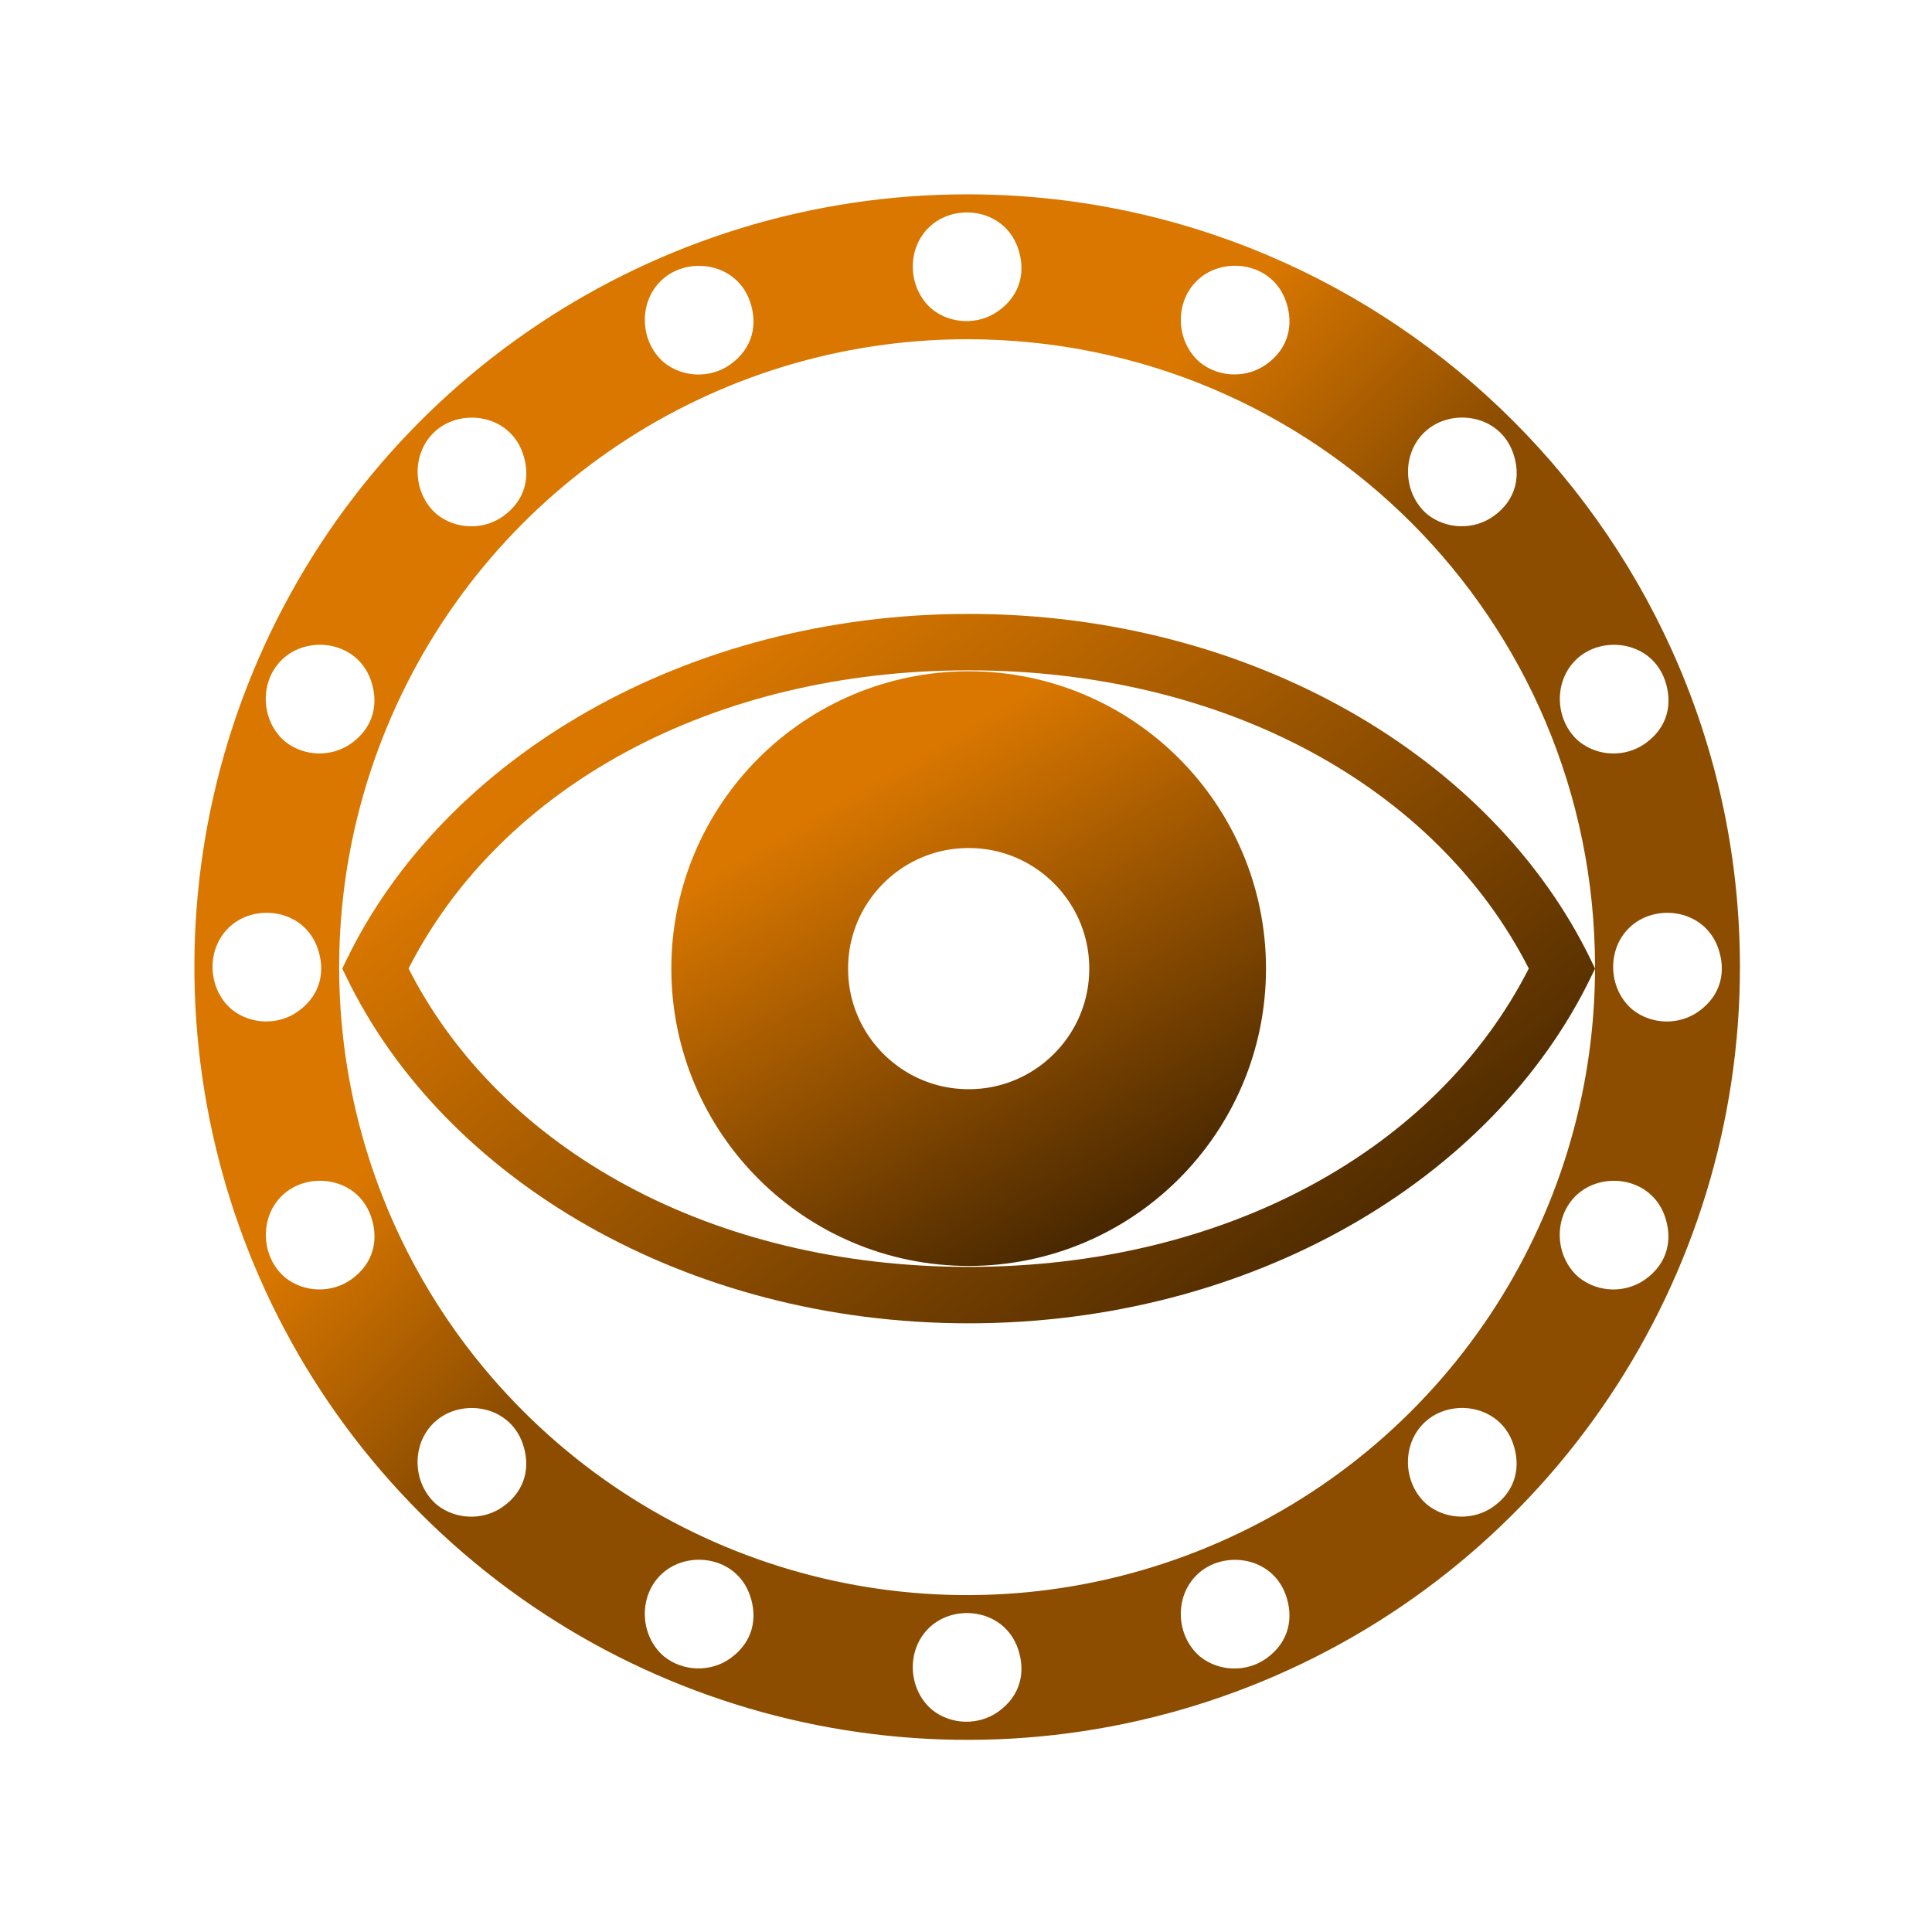
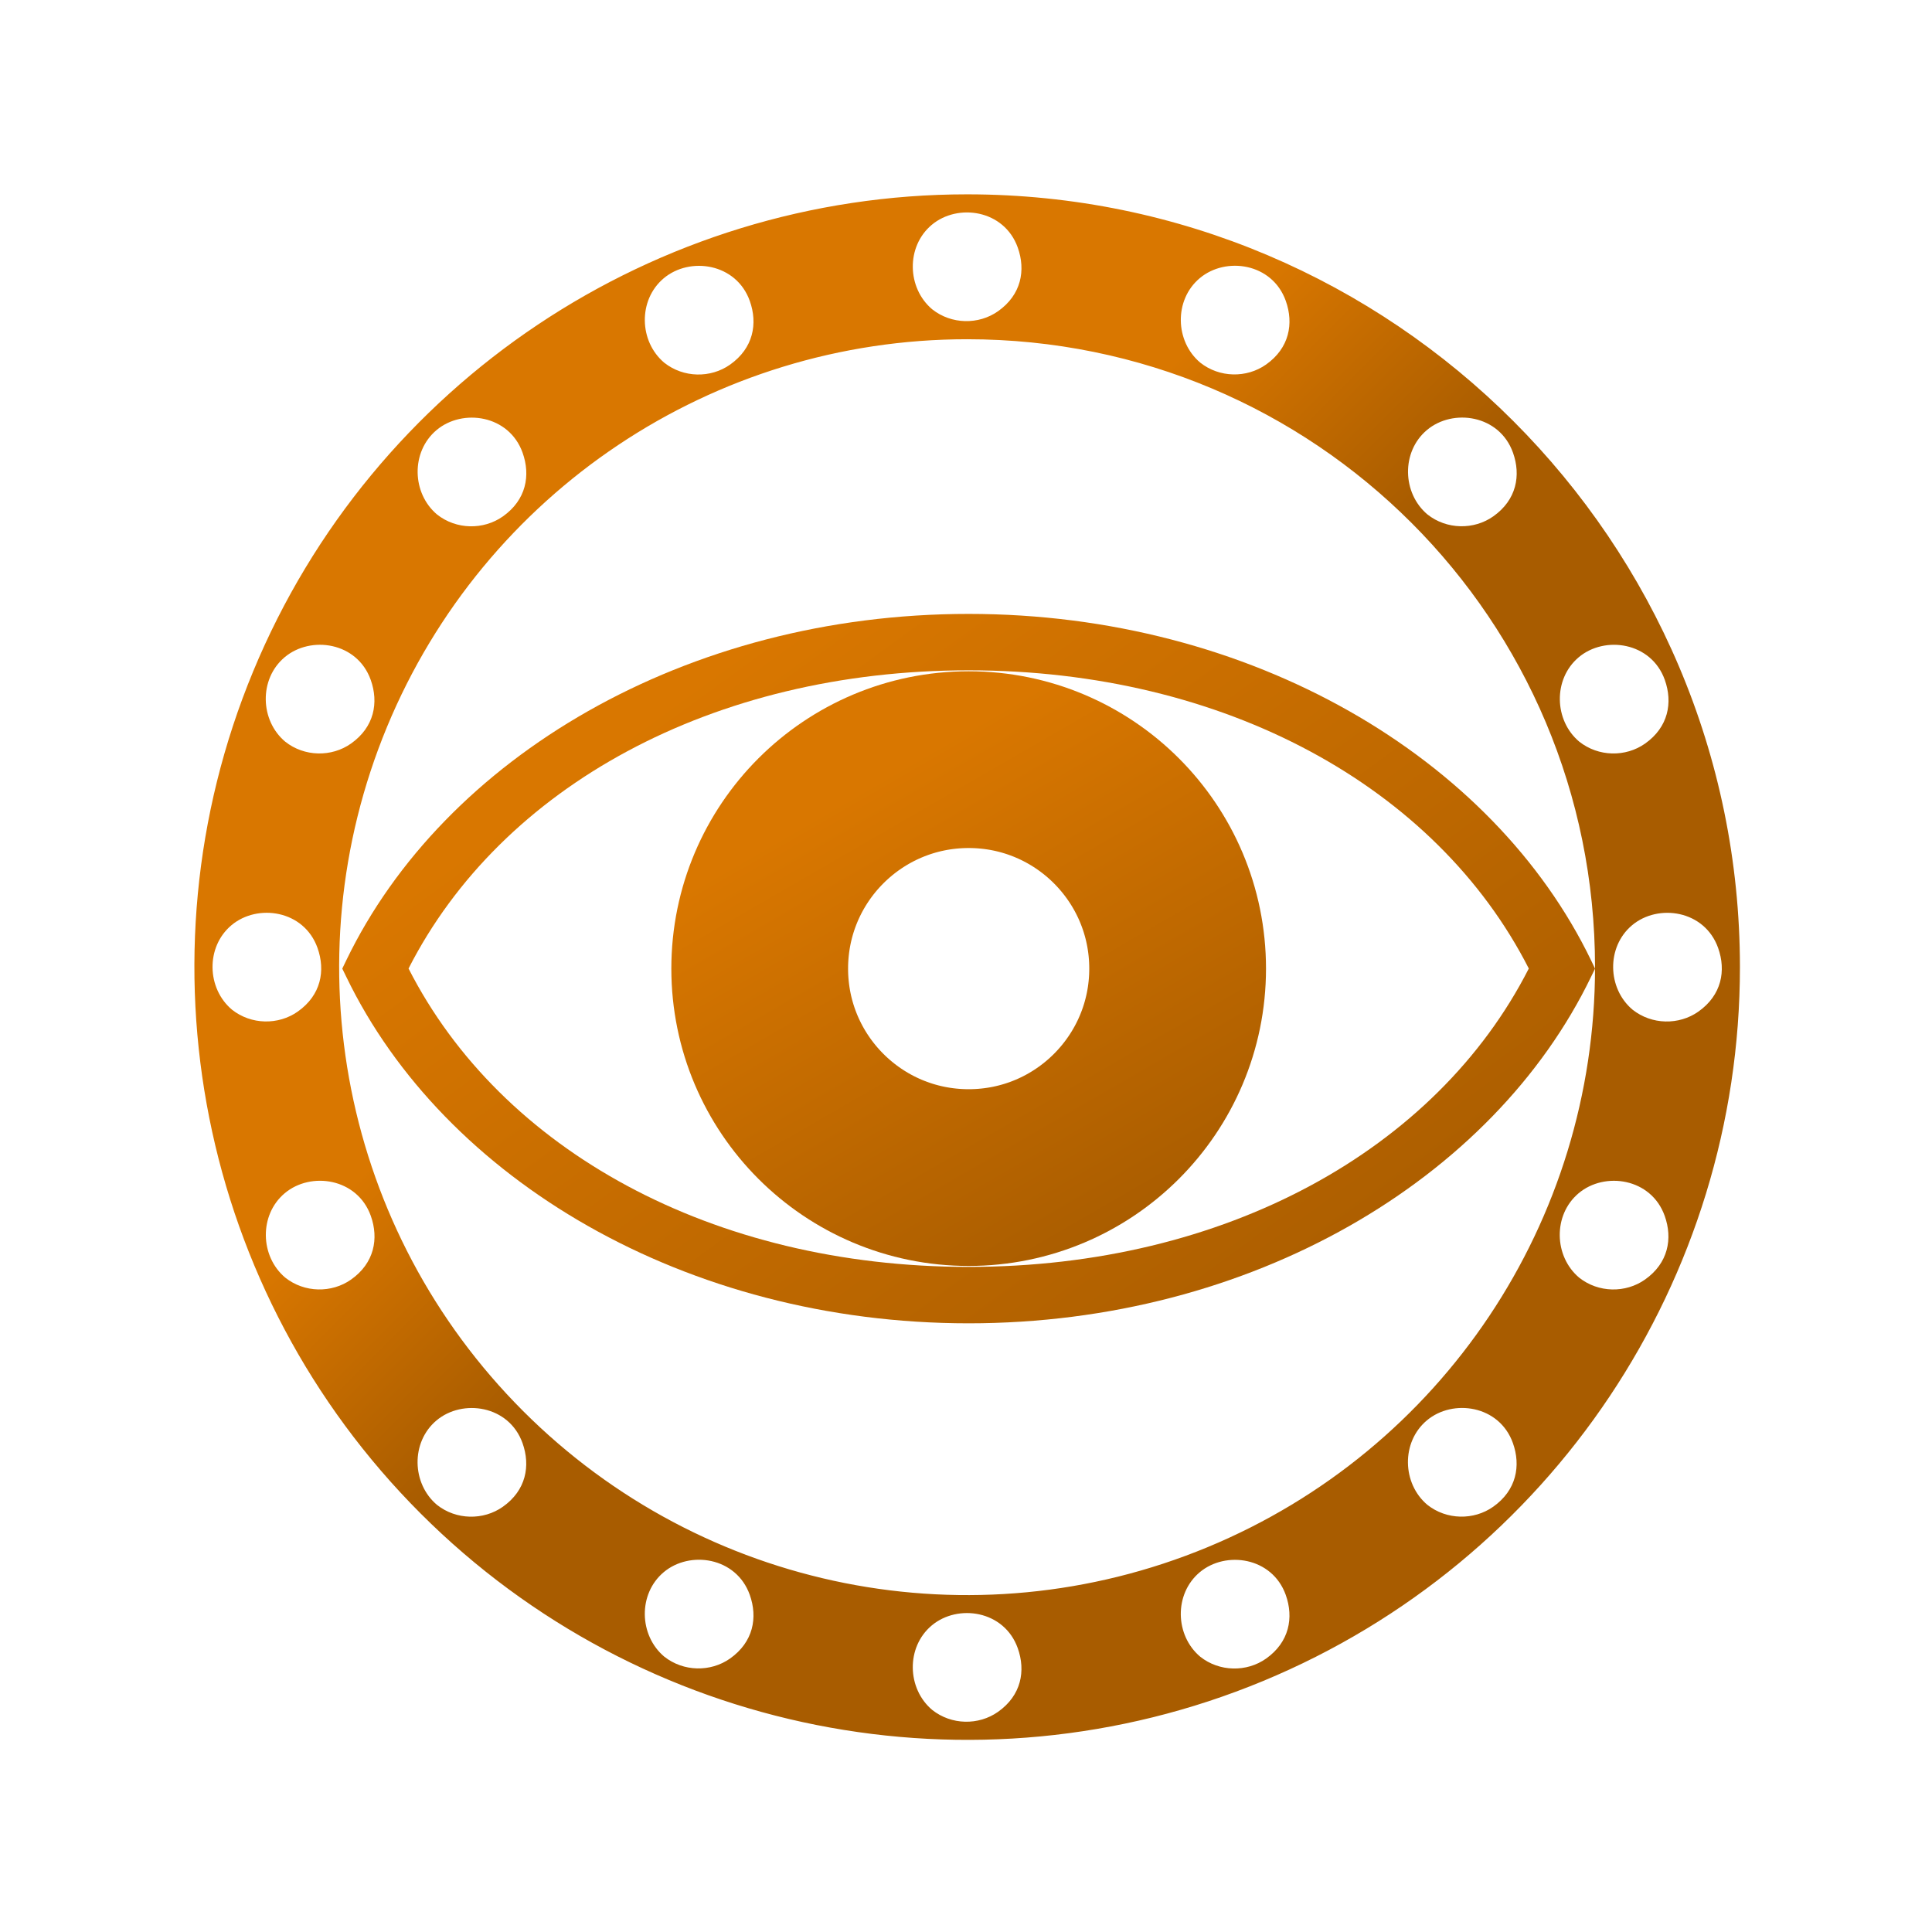
<svg xmlns="http://www.w3.org/2000/svg" xmlns:xlink="http://www.w3.org/1999/xlink" class="snail_eye" version="1.1" id="Layer_1" x="0px" y="0px" width="512" viewBox="0 0 512 512" enable-background="new 0 0 512 512" xml:space="preserve" height="512" style="background-color: #1e1e1e">
  <defs id="defs2986">
    <linearGradient id="linearGradient2675">
      <stop style="stop-color:#d97700" offset="0" id="stop2671" />
-       <stop style="stop-color:#402300" offset="0.80" id="stop2673" />
+       <stop style="stop-color:#a85c00" offset="0.80" id="stop2673" />
    </linearGradient>
    <linearGradient id="linearGradient1085">
      <stop style="stop-color:#d97700" offset="0" id="stop1081" />
-       <stop style="stop-color:#8c4d00" offset="0.20" id="stop1083" />
+       <stop style="stop-color:#a85c00" offset="0.20" id="stop1083" />
    </linearGradient>
    <linearGradient xlink:href="#linearGradient1085" id="linearGradient1093" x1="0" y1="0" x2="512" y2="512" gradientUnits="userSpaceOnUse" />
    <linearGradient xlink:href="#linearGradient2675" id="linearGradient2677" x1="221.125" y1="191.955" x2="331.379" y2="382.636" gradientUnits="userSpaceOnUse" gradientTransform="translate(3,3)" />
    <linearGradient xlink:href="#linearGradient1085" id="linearGradient2737" gradientUnits="userSpaceOnUse" x1="190" y1="190" x2="512" y2="512" />
-     <linearGradient xlink:href="#linearGradient2675" id="linearGradient2765" gradientUnits="userSpaceOnUse" x1="173.013" y1="154.985" x2="401.004" y2="467.992" gradientTransform="translate(0.5,0.5)" />
+     <linearGradient xlink:href="#linearGradient2675" id="linearGradient2765" gradientUnits="userSpaceOnUse" x1="173" y1="155" x2="401" y2="468" gradientTransform="translate(0.5,0.5)" />
  </defs>
  <g id="g1053" style="mix-blend-mode:normal;fill:url(#linearGradient1093);fill-opacity:1" transform="matrix(0.80,0,0,0.80,51.5,51.5)">
    <circle style="fill:none;fill-opacity:1;fill-rule:evenodd;stroke:url(#linearGradient2677);stroke-width:58.549;stroke-dasharray:none;stroke-opacity:1" id="path3190" cx="256.51" cy="256.49" r="69.222" />
    <path style="color:#000000;fill:url(#linearGradient2765);fill-opacity:1;-inkscape-stroke:none" d="m 256.492,138.99 c -93.648,0 -173.751,47.591 -206.182,114.803 l -1.3,2.697 1.3,2.668 c 32.431,67.212 112.534,114.832 206.182,114.832 93.648,0 173.786,-47.62 206.217,-114.832 l 1.3,-2.668 -1.3,-2.697 C 430.278,186.582 350.14,138.99 256.492,138.99 Z m 0,18.688 c 84.825,0 154.891,38.584 185.566,98.783 -30.668,60.211 -100.73,98.841 -185.566,98.841 -84.836,0 -154.862,-38.63 -185.53,-98.841 30.675,-60.199 100.705,-98.783 185.53,-98.783 z" id="path1079" />
    <path id="path19241" style="color:#000000;display:inline;fill:url(#linearGradient2737);fill-opacity:1;paint-order:markers fill stroke" d="m 244.444,38.097 c -8.38,-7.042 -8.737,-20.779 -0.185,-27.973 8.635,-7.265 24.033,-5.03 28.509,7.494 2.686,7.514 1.188,15.655 -6.521,21.1 -6.436,4.546 -15.465,4.398 -21.802,-0.621 z m 88.784,17.661 c -8.38,-7.042 -8.737,-20.779 -0.185,-27.973 8.635,-7.265 24.033,-5.03 28.509,7.494 2.686,7.514 1.188,15.655 -6.521,21.1 -6.436,4.546 -15.465,4.398 -21.802,-0.621 z m 75.267,50.293 c -8.38,-7.042 -8.737,-20.779 -0.185,-27.973 8.635,-7.265 24.033,-5.03 28.509,7.494 2.686,7.514 1.188,15.655 -6.521,21.1 -6.436,4.546 -15.465,4.398 -21.802,-0.621 z m 50.291,75.268 c -8.38,-7.042 -8.737,-20.779 -0.185,-27.973 8.635,-7.265 24.033,-5.03 28.509,7.494 2.686,7.514 1.188,15.655 -6.521,21.1 -6.436,4.546 -15.465,4.398 -21.802,-0.621 z m 17.658,88.785 c -8.38,-7.042 -8.737,-20.779 -0.185,-27.973 8.635,-7.265 24.033,-5.03 28.509,7.494 2.686,7.514 1.188,15.655 -6.521,21.1 -6.436,4.546 -15.465,4.398 -21.802,-0.621 z m -17.69,88.769 c -8.38,-7.042 -8.737,-20.779 -0.185,-27.973 8.635,-7.265 24.033,-5.03 28.509,7.494 2.686,7.514 1.188,15.655 -6.521,21.1 -6.436,4.546 -15.465,4.398 -21.802,-0.621 z m -50.287,75.256 c -8.38,-7.042 -8.737,-20.779 -0.185,-27.973 8.635,-7.265 24.033,-5.03 28.509,7.494 2.686,7.514 1.188,15.655 -6.521,21.1 -6.436,4.546 -15.465,4.398 -21.802,-0.621 z m -75.245,50.31 c -8.38,-7.042 -8.737,-20.779 -0.185,-27.973 8.635,-7.265 24.033,-5.03 28.509,7.494 2.686,7.514 1.188,15.655 -6.521,21.1 -6.436,4.546 -15.465,4.398 -21.802,-0.621 z m -88.782,17.628 c -8.38,-7.042 -8.737,-20.779 -0.185,-27.973 8.635,-7.265 24.033,-5.03 28.509,7.494 2.686,7.514 1.188,15.655 -6.521,21.1 -6.436,4.546 -15.465,4.398 -21.802,-0.621 z m -88.771,-17.659 c -8.38,-7.042 -8.737,-20.779 -0.185,-27.973 8.635,-7.265 24.033,-5.03 28.509,7.494 2.686,7.514 1.188,15.655 -6.521,21.1 -6.436,4.546 -15.465,4.398 -21.802,-0.621 z m -75.276,-50.264 c -8.38,-7.042 -8.737,-20.779 -0.185,-27.973 8.635,-7.265 24.033,-5.03 28.509,7.494 2.686,7.514 1.188,15.655 -6.521,21.1 -6.436,4.546 -15.465,4.398 -21.802,-0.621 z m -50.262,-75.277 c -8.38,-7.042 -8.737,-20.779 -0.185,-27.973 8.635,-7.265 24.033,-5.03 28.509,7.494 2.686,7.514 1.188,15.655 -6.521,21.1 -6.436,4.546 -15.465,4.398 -21.802,-0.621 z m -17.657,-88.772 C 4.094,263.052 3.737,249.315 12.289,242.121 c 8.635,-7.265 24.033,-5.03 28.509,7.494 2.686,7.514 1.188,15.655 -6.521,21.1 -6.436,4.546 -15.465,4.398 -21.802,-0.621 z m 17.631,-88.781 c -8.38,-7.042 -8.737,-20.779 -0.185,-27.973 8.635,-7.265 24.033,-5.03 28.509,7.494 2.686,7.514 1.188,15.655 -6.521,21.1 -6.436,4.546 -15.465,4.398 -21.802,-0.621 z m 50.312,-75.244 C 72.037,99.027 71.68,85.29 80.232,78.096 c 8.635,-7.265 24.033,-5.03 28.509,7.494 2.686,7.514 1.188,15.655 -6.521,21.1 -6.436,4.546 -15.465,4.398 -21.802,-0.621 z m 75.257,-50.285 c -8.38,-7.042 -8.737,-20.779 -0.185,-27.973 8.635,-7.265 24.033,-5.03 28.509,7.494 2.686,7.514 1.188,15.655 -6.521,21.1 -6.436,4.546 -15.465,4.398 -21.802,-0.621 z M 256,0 C 152.527,0 59.084,62.436 19.488,158.031 c -39.595,95.595 -17.665,205.815 55.5,278.98 73.165,73.165 183.385,95.095 278.98,55.5 C 449.564,452.916 512,359.473 512,256 512,114.9 397.1,0 256,0 Z m 0,48 c 115.159,0 208,92.841 208,208 0,84.197 -50.615,159.947 -128.4,192.166 C 257.814,480.385 168.466,462.607 108.93,403.07 49.393,343.534 31.615,254.186 63.834,176.4 96.053,98.615 171.803,48 256,48 Z" />
  </g>
</svg>
